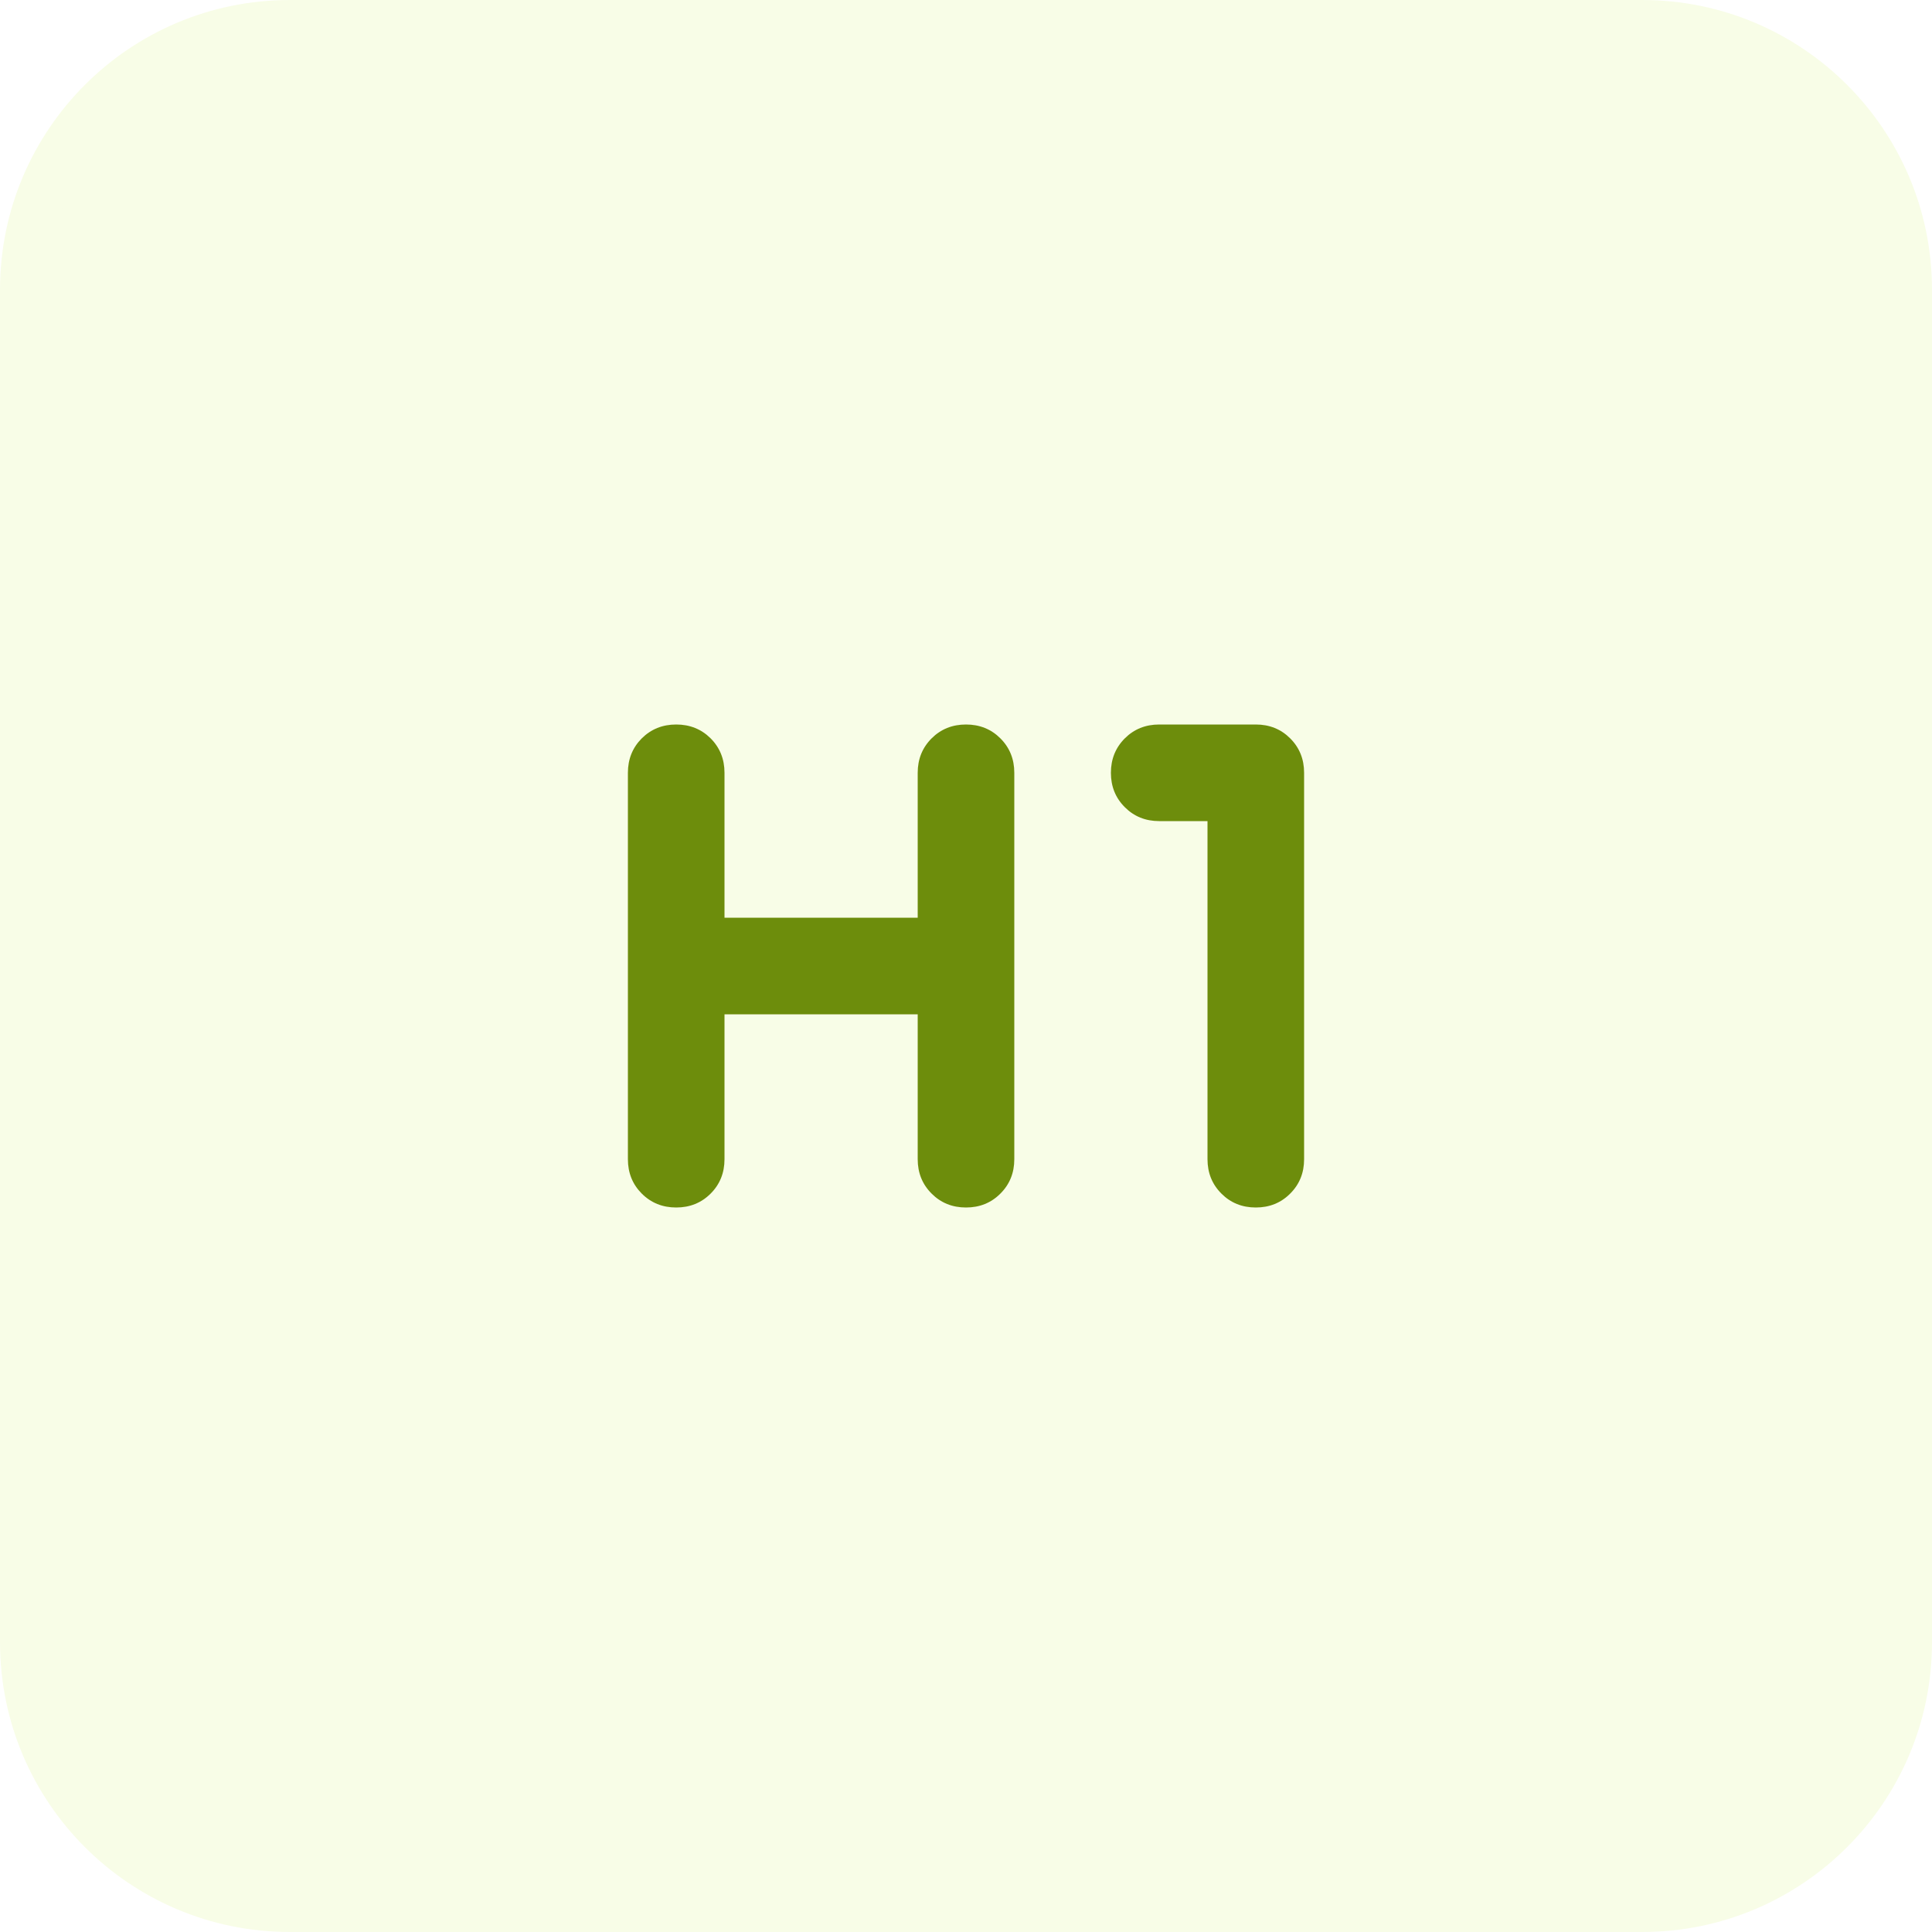
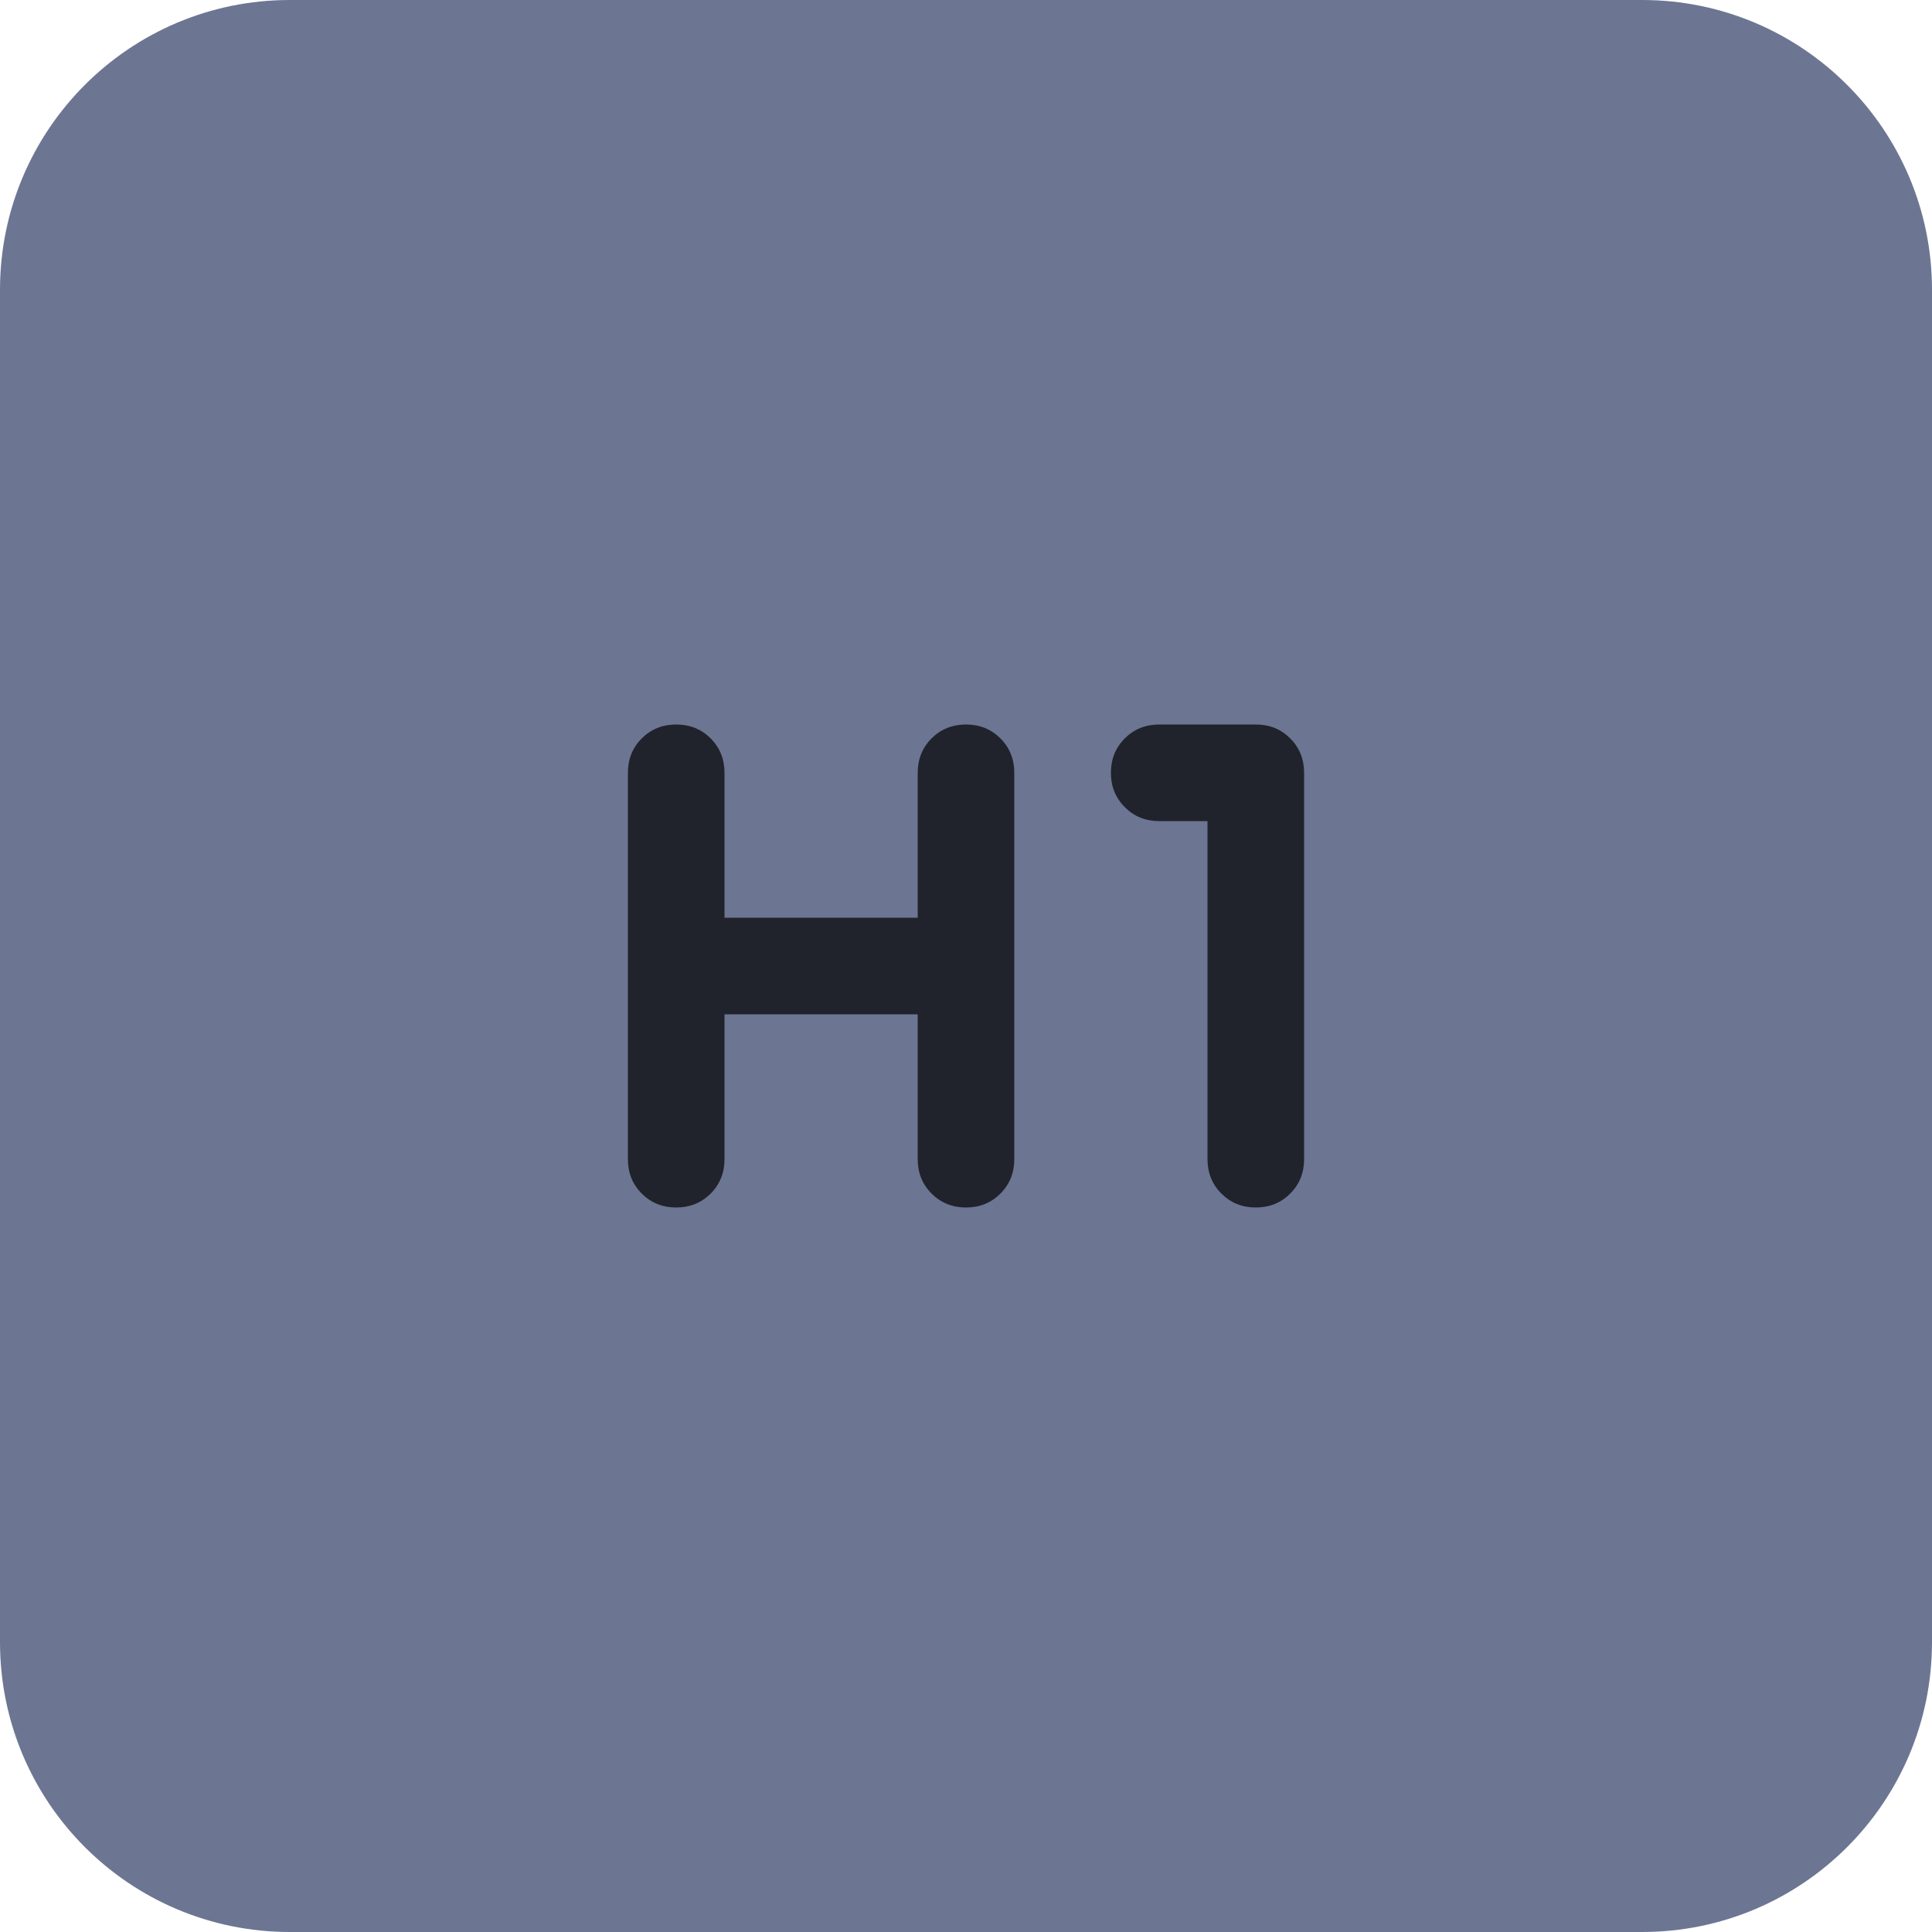
<svg xmlns="http://www.w3.org/2000/svg" width="40" height="40" viewBox="0 0 40 40" fill="none">
-   <rect x="0.5" y="0.5" width="39" height="39" rx="5.5" fill="#F8FDE7" />
-   <rect x="0.5" y="0.5" width="39" height="39" rx="5.5" stroke="#F8FDE7" />
-   <path d="M14 25C13.717 25 13.479 24.904 13.287 24.712C13.096 24.521 13 24.283 13 24V16C13 15.717 13.096 15.479 13.287 15.287C13.479 15.096 13.717 15 14 15C14.283 15 14.521 15.096 14.713 15.287C14.904 15.479 15 15.717 15 16V19H19V16C19 15.717 19.096 15.479 19.288 15.287C19.479 15.096 19.717 15 20 15C20.283 15 20.521 15.096 20.712 15.287C20.904 15.479 21 15.717 21 16V24C21 24.283 20.904 24.521 20.712 24.712C20.521 24.904 20.283 25 20 25C19.717 25 19.479 24.904 19.288 24.712C19.096 24.521 19 24.283 19 24V21H15V24C15 24.283 14.904 24.521 14.713 24.712C14.521 24.904 14.283 25 14 25ZM26 25C25.717 25 25.479 24.904 25.288 24.712C25.096 24.521 25 24.283 25 24V17H24C23.717 17 23.479 16.904 23.288 16.712C23.096 16.521 23 16.283 23 16C23 15.717 23.096 15.479 23.288 15.287C23.479 15.096 23.717 15 24 15H26C26.283 15 26.521 15.096 26.712 15.287C26.904 15.479 27 15.717 27 16V24C27 24.283 26.904 24.521 26.712 24.712C26.521 24.904 26.283 25 26 25Z" fill="#6D8D0C" />
+   <rect x="0.5" y="0.5" width="39" height="39" rx="5.5" fill="#6c7693" />
+   <rect x="0.5" y="0.5" width="39" height="39" rx="5.5" stroke="#6c7693" />
+   <path d="M14 25C13.717 25 13.479 24.904 13.287 24.712C13.096 24.521 13 24.283 13 24V16C13 15.717 13.096 15.479 13.287 15.287C13.479 15.096 13.717 15 14 15C14.283 15 14.521 15.096 14.713 15.287C14.904 15.479 15 15.717 15 16V19H19V16C19 15.717 19.096 15.479 19.288 15.287C19.479 15.096 19.717 15 20 15C20.283 15 20.521 15.096 20.712 15.287C20.904 15.479 21 15.717 21 16V24C21 24.283 20.904 24.521 20.712 24.712C20.521 24.904 20.283 25 20 25C19.717 25 19.479 24.904 19.288 24.712C19.096 24.521 19 24.283 19 24V21H15V24C15 24.283 14.904 24.521 14.713 24.712C14.521 24.904 14.283 25 14 25ZM26 25C25.717 25 25.479 24.904 25.288 24.712C25.096 24.521 25 24.283 25 24V17H24C23.717 17 23.479 16.904 23.288 16.712C23.096 16.521 23 16.283 23 16C23 15.717 23.096 15.479 23.288 15.287C23.479 15.096 23.717 15 24 15H26C26.283 15 26.521 15.096 26.712 15.287C26.904 15.479 27 15.717 27 16V24C27 24.283 26.904 24.521 26.712 24.712C26.521 24.904 26.283 25 26 25Z" fill="#21232c" />
</svg>
